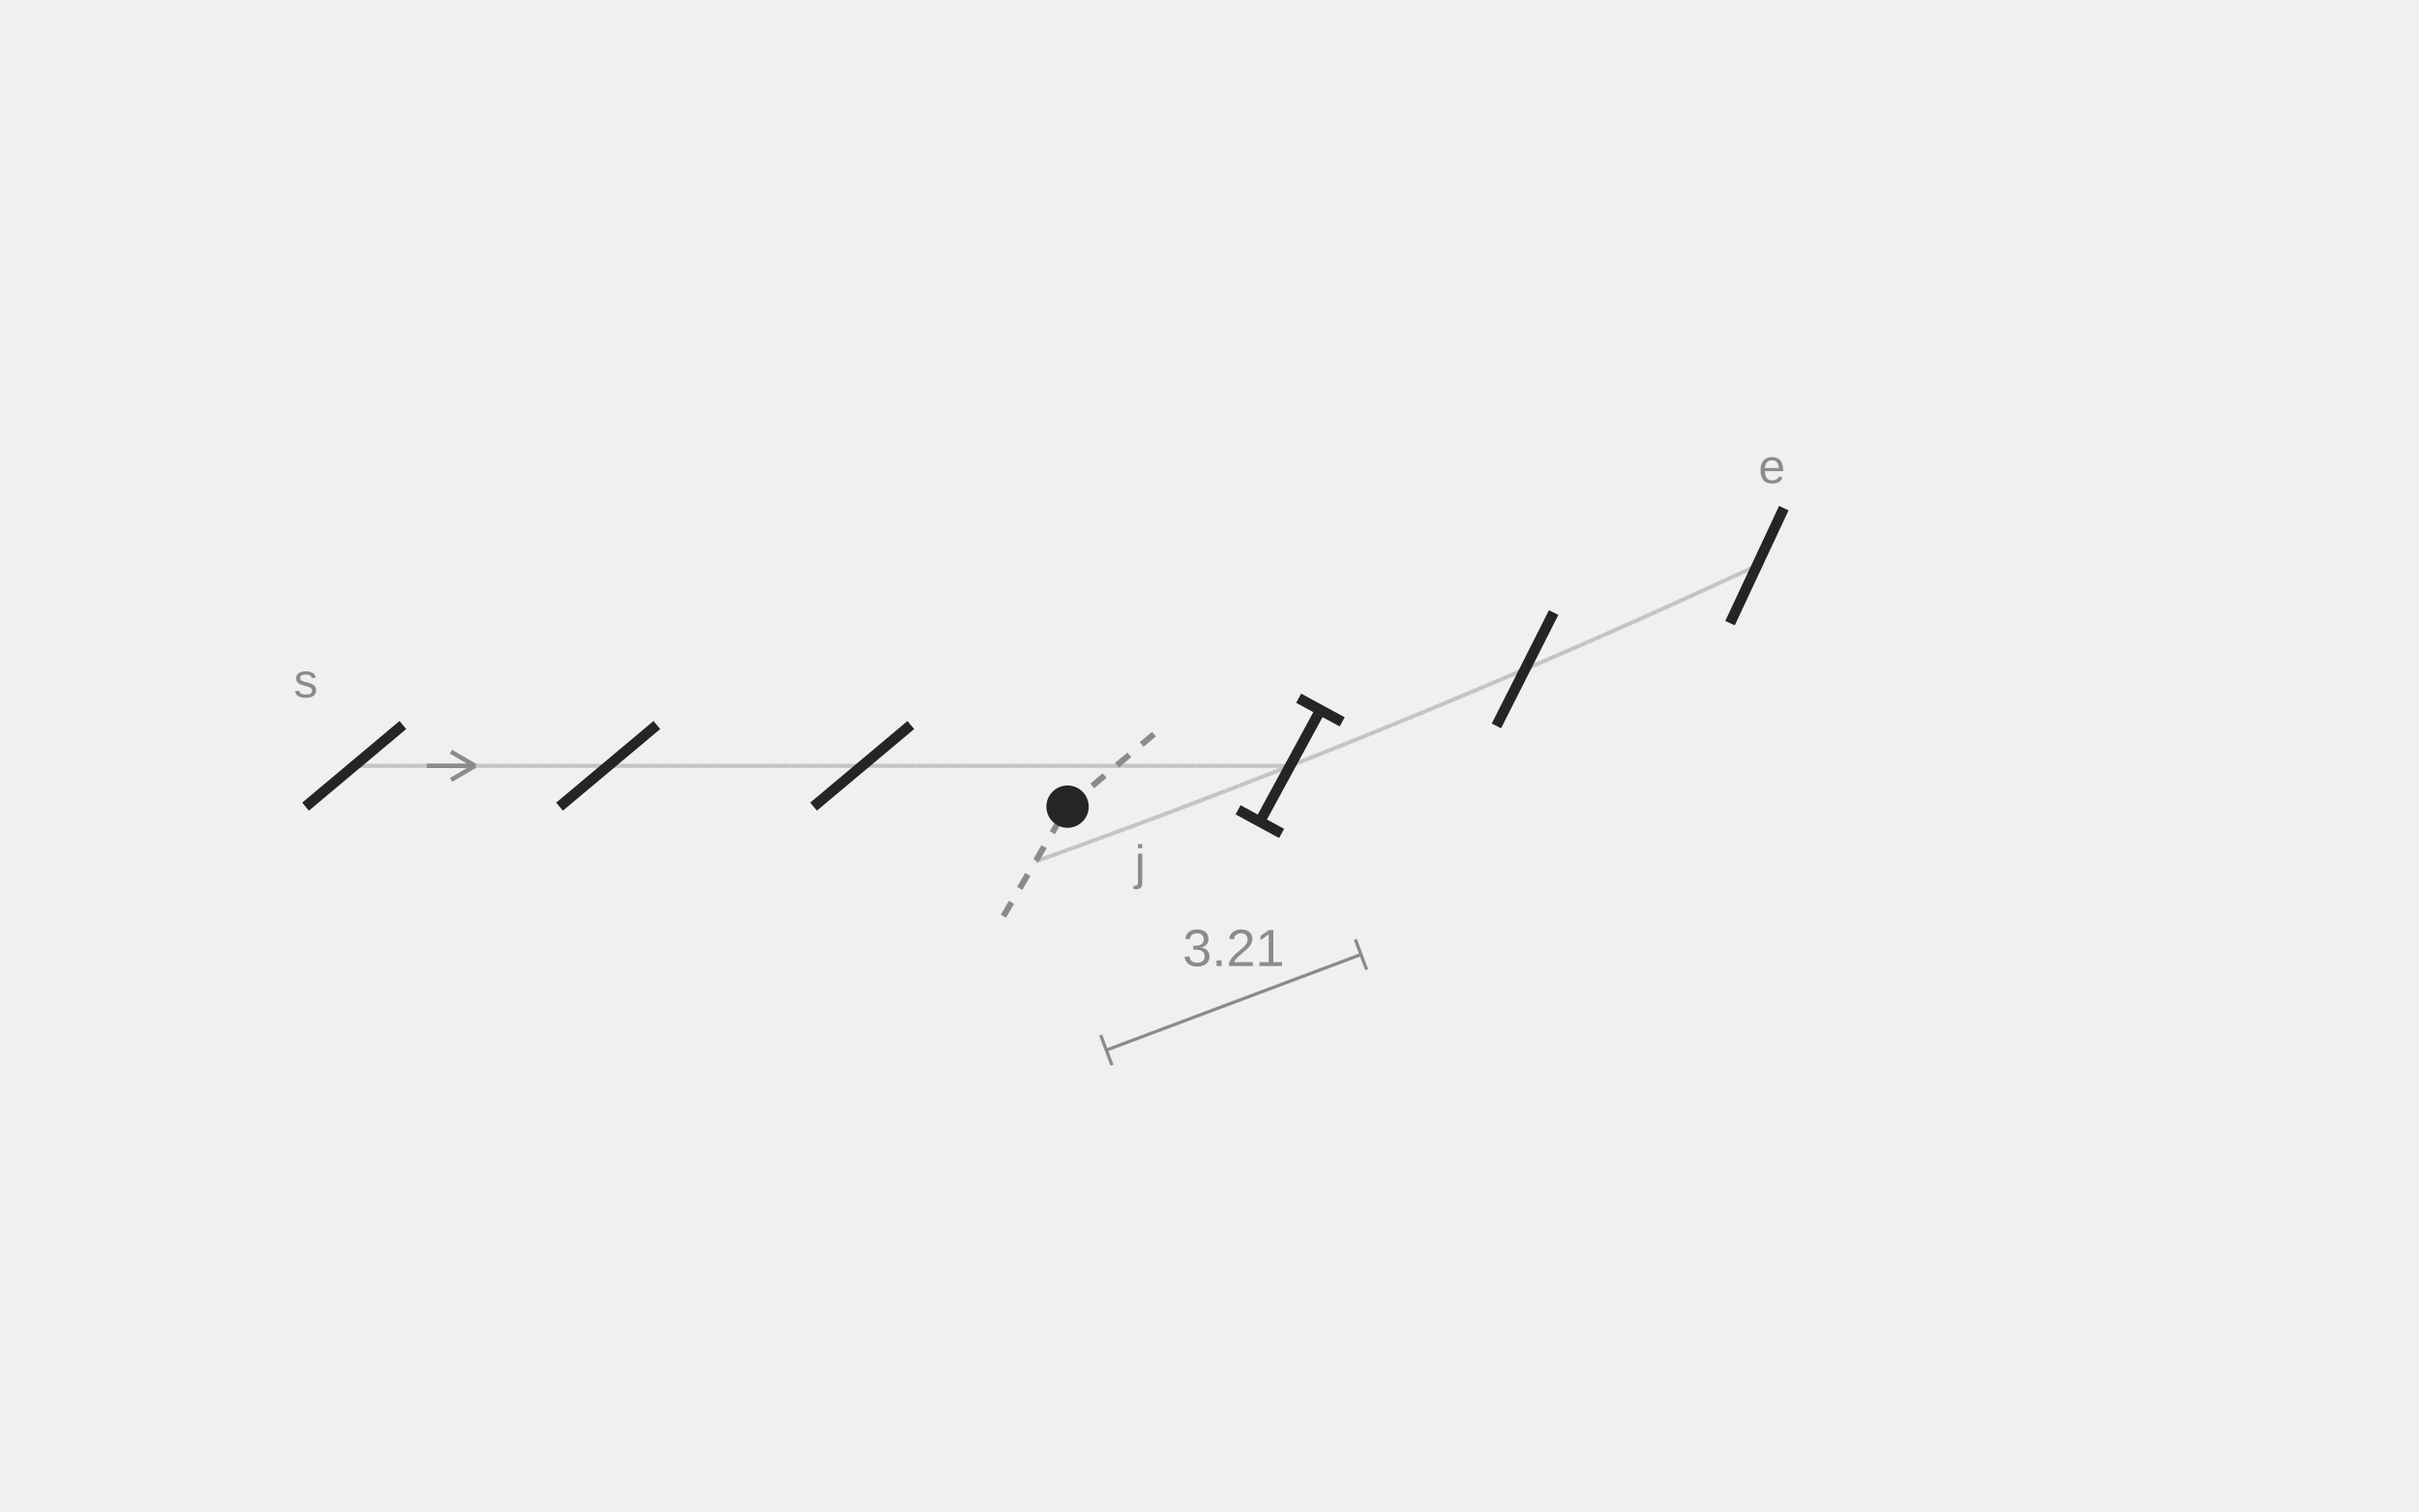
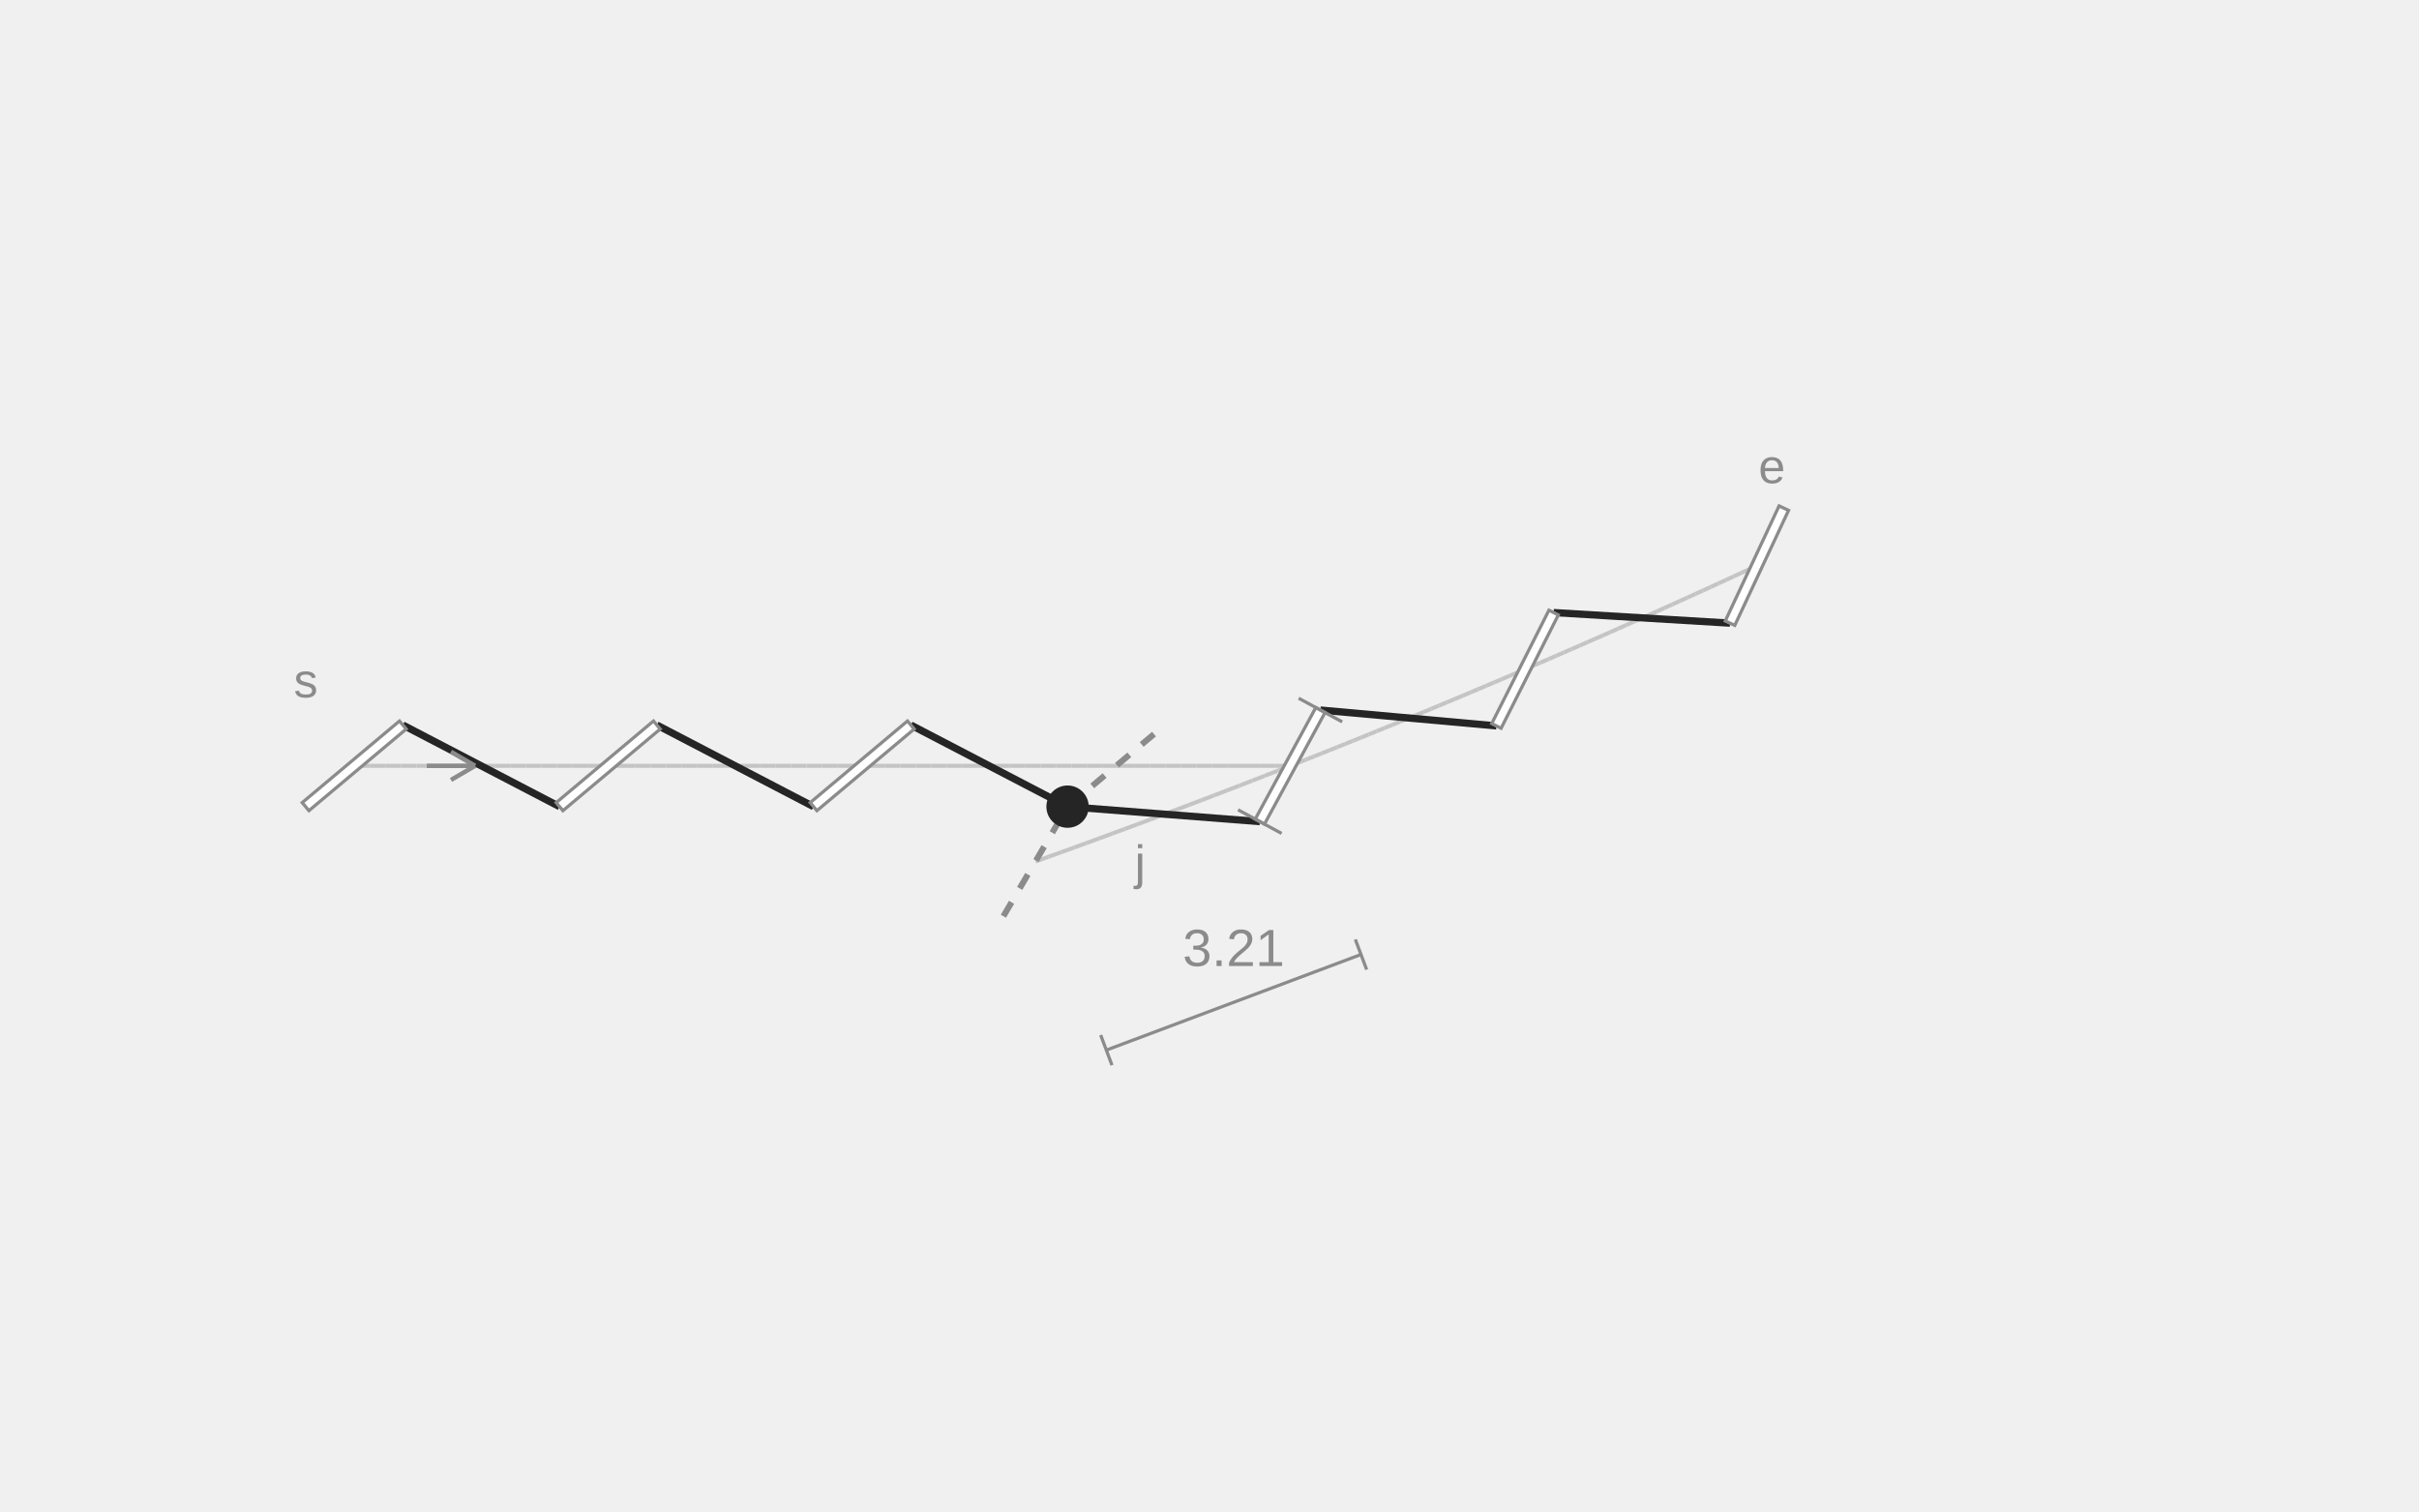
<svg xmlns="http://www.w3.org/2000/svg" width="600" height="375" viewBox="0 0 600 375" role="img" aria-labelledby="title description">
  <line class="guide" x1="87.855" y1="190" x2="91.725" y2="190" stroke="#C4C4C4" stroke-width="1" />
  <line class="guide" x1="91.725" y1="190" x2="95.594" y2="190" stroke="#C4C4C4" stroke-width="1" />
  <line class="guide" x1="95.594" y1="190" x2="99.463" y2="190" stroke="#C4C4C4" stroke-width="1" />
  <line class="guide" x1="99.463" y1="190" x2="103.332" y2="190" stroke="#C4C4C4" stroke-width="1" />
  <line class="guide" x1="103.332" y1="190" x2="107.201" y2="190" stroke="#C4C4C4" stroke-width="1" />
  <line class="guide" x1="107.201" y1="190" x2="111.07" y2="190" stroke="#C4C4C4" stroke-width="1" />
  <line class="guide" x1="111.07" y1="190" x2="114.939" y2="190" stroke="#C4C4C4" stroke-width="1" />
  <line class="guide" x1="114.939" y1="190" x2="118.808" y2="190" stroke="#C4C4C4" stroke-width="1" />
  <line class="guide" x1="118.808" y1="190" x2="122.677" y2="190" stroke="#C4C4C4" stroke-width="1" />
  <line class="guide" x1="122.677" y1="190" x2="126.546" y2="190" stroke="#C4C4C4" stroke-width="1" />
  <line class="guide" x1="126.546" y1="190" x2="130.415" y2="190" stroke="#C4C4C4" stroke-width="1" />
  <line class="guide" x1="130.415" y1="190" x2="134.284" y2="190" stroke="#C4C4C4" stroke-width="1" />
  <line class="guide" x1="134.284" y1="190" x2="138.153" y2="190" stroke="#C4C4C4" stroke-width="1" />
  <line class="guide" x1="138.153" y1="190" x2="142.022" y2="190" stroke="#C4C4C4" stroke-width="1" />
  <line class="guide" x1="142.022" y1="190" x2="145.892" y2="190" stroke="#C4C4C4" stroke-width="1" />
  <line class="guide" x1="145.892" y1="190" x2="149.761" y2="190" stroke="#C4C4C4" stroke-width="1" />
  <line class="guide" x1="149.761" y1="190" x2="153.63" y2="190" stroke="#C4C4C4" stroke-width="1" />
  <line class="guide" x1="153.63" y1="190" x2="157.499" y2="190" stroke="#C4C4C4" stroke-width="1" />
  <line class="guide" x1="157.499" y1="190" x2="161.368" y2="190" stroke="#C4C4C4" stroke-width="1" />
  <line class="guide" x1="161.368" y1="190" x2="165.237" y2="190" stroke="#C4C4C4" stroke-width="1" />
  <line class="guide" x1="165.237" y1="190" x2="169.106" y2="190" stroke="#C4C4C4" stroke-width="1" />
  <line class="guide" x1="169.106" y1="190" x2="172.975" y2="190" stroke="#C4C4C4" stroke-width="1" />
  <line class="guide" x1="172.975" y1="190" x2="176.844" y2="190" stroke="#C4C4C4" stroke-width="1" />
  <line class="guide" x1="176.844" y1="190" x2="180.713" y2="190" stroke="#C4C4C4" stroke-width="1" />
  <line class="guide" x1="180.713" y1="190" x2="184.582" y2="190" stroke="#C4C4C4" stroke-width="1" />
  <line class="guide" x1="184.582" y1="190" x2="188.451" y2="190" stroke="#C4C4C4" stroke-width="1" />
  <line class="guide" x1="188.451" y1="190" x2="192.32" y2="190" stroke="#C4C4C4" stroke-width="1" />
  <line class="guide" x1="192.32" y1="190" x2="196.19" y2="190" stroke="#C4C4C4" stroke-width="1" />
  <line class="guide" x1="196.19" y1="190" x2="200.059" y2="190" stroke="#C4C4C4" stroke-width="1" />
  <line class="guide" x1="200.059" y1="190" x2="203.928" y2="190" stroke="#C4C4C4" stroke-width="1" />
  <line class="guide" x1="203.928" y1="190" x2="207.797" y2="190" stroke="#C4C4C4" stroke-width="1" />
  <line class="guide" x1="207.797" y1="190" x2="211.666" y2="190" stroke="#C4C4C4" stroke-width="1" />
  <line class="guide" x1="211.666" y1="190" x2="215.535" y2="190" stroke="#C4C4C4" stroke-width="1" />
  <line class="guide" x1="215.535" y1="190" x2="219.404" y2="190" stroke="#C4C4C4" stroke-width="1" />
  <line class="guide" x1="219.404" y1="190" x2="223.273" y2="190" stroke="#C4C4C4" stroke-width="1" />
  <line class="guide" x1="223.273" y1="190" x2="227.142" y2="190" stroke="#C4C4C4" stroke-width="1" />
  <line class="guide" x1="227.142" y1="190" x2="231.011" y2="190" stroke="#C4C4C4" stroke-width="1" />
  <line class="guide" x1="231.011" y1="190" x2="234.88" y2="190" stroke="#C4C4C4" stroke-width="1" />
  <line class="guide" x1="234.88" y1="190" x2="238.749" y2="190" stroke="#C4C4C4" stroke-width="1" />
  <line class="guide" x1="238.749" y1="190" x2="242.618" y2="190" stroke="#C4C4C4" stroke-width="1" />
  <line class="guide" x1="242.618" y1="190" x2="246.488" y2="190" stroke="#C4C4C4" stroke-width="1" />
  <line class="guide" x1="246.488" y1="190" x2="250.357" y2="190" stroke="#C4C4C4" stroke-width="1" />
  <line class="guide" x1="250.357" y1="190" x2="254.226" y2="190" stroke="#C4C4C4" stroke-width="1" />
  <line class="guide" x1="254.226" y1="190" x2="258.095" y2="190" stroke="#C4C4C4" stroke-width="1" />
  <line class="guide" x1="258.095" y1="190" x2="261.964" y2="190" stroke="#C4C4C4" stroke-width="1" />
  <line class="guide" x1="261.964" y1="190" x2="265.833" y2="190" stroke="#C4C4C4" stroke-width="1" />
  <line class="guide" x1="265.833" y1="190" x2="269.702" y2="190" stroke="#C4C4C4" stroke-width="1" />
  <line class="guide" x1="269.702" y1="190" x2="273.571" y2="190" stroke="#C4C4C4" stroke-width="1" />
  <line class="guide" x1="273.571" y1="190" x2="277.44" y2="190" stroke="#C4C4C4" stroke-width="1" />
  <line class="guide" x1="277.44" y1="190" x2="281.309" y2="190" stroke="#C4C4C4" stroke-width="1" />
  <line class="guide" x1="281.309" y1="190" x2="285.178" y2="190" stroke="#C4C4C4" stroke-width="1" />
  <line class="guide" x1="285.178" y1="190" x2="289.047" y2="190" stroke="#C4C4C4" stroke-width="1" />
  <line class="guide" x1="289.047" y1="190" x2="292.916" y2="190" stroke="#C4C4C4" stroke-width="1" />
  <line class="guide" x1="292.916" y1="190" x2="296.786" y2="190" stroke="#C4C4C4" stroke-width="1" />
  <line class="guide" x1="296.786" y1="190" x2="300.655" y2="190" stroke="#C4C4C4" stroke-width="1" />
  <line class="guide" x1="300.655" y1="190" x2="304.524" y2="190" stroke="#C4C4C4" stroke-width="1" />
  <line class="guide" x1="304.524" y1="190" x2="308.393" y2="190" stroke="#C4C4C4" stroke-width="1" />
  <line class="guide" x1="308.393" y1="190" x2="312.262" y2="190" stroke="#C4C4C4" stroke-width="1" />
  <line class="guide" x1="312.262" y1="190" x2="316.131" y2="190" stroke="#C4C4C4" stroke-width="1" />
  <line class="guide" x1="316.131" y1="190" x2="320" y2="190" stroke="#C4C4C4" stroke-width="1" />
  <line class="guide" x1="320" y1="190" x2="321.954" y2="189.229" stroke="#C4C4C4" stroke-width="1" />
  <line class="guide" x1="321.954" y1="189.229" x2="323.906" y2="188.457" stroke="#C4C4C4" stroke-width="1" />
  <line class="guide" x1="323.906" y1="188.457" x2="325.858" y2="187.682" stroke="#C4C4C4" stroke-width="1" />
  <line class="guide" x1="325.858" y1="187.682" x2="327.81" y2="186.906" stroke="#C4C4C4" stroke-width="1" />
  <line class="guide" x1="327.81" y1="186.906" x2="329.76" y2="186.127" stroke="#C4C4C4" stroke-width="1" />
  <line class="guide" x1="329.76" y1="186.127" x2="331.71" y2="185.347" stroke="#C4C4C4" stroke-width="1" />
  <line class="guide" x1="331.71" y1="185.347" x2="333.659" y2="184.564" stroke="#C4C4C4" stroke-width="1" />
  <line class="guide" x1="333.659" y1="184.564" x2="335.607" y2="183.78" stroke="#C4C4C4" stroke-width="1" />
  <line class="guide" x1="335.607" y1="183.78" x2="337.554" y2="182.994" stroke="#C4C4C4" stroke-width="1" />
  <line class="guide" x1="337.554" y1="182.994" x2="339.501" y2="182.206" stroke="#C4C4C4" stroke-width="1" />
  <line class="guide" x1="339.501" y1="182.206" x2="341.446" y2="181.415" stroke="#C4C4C4" stroke-width="1" />
  <line class="guide" x1="341.446" y1="181.415" x2="343.391" y2="180.623" stroke="#C4C4C4" stroke-width="1" />
  <line class="guide" x1="343.391" y1="180.623" x2="345.336" y2="179.829" stroke="#C4C4C4" stroke-width="1" />
  <line class="guide" x1="345.336" y1="179.829" x2="347.279" y2="179.033" stroke="#C4C4C4" stroke-width="1" />
  <line class="guide" x1="347.279" y1="179.033" x2="349.222" y2="178.235" stroke="#C4C4C4" stroke-width="1" />
  <line class="guide" x1="349.222" y1="178.235" x2="351.163" y2="177.436" stroke="#C4C4C4" stroke-width="1" />
  <line class="guide" x1="351.163" y1="177.436" x2="353.104" y2="176.634" stroke="#C4C4C4" stroke-width="1" />
  <line class="guide" x1="353.104" y1="176.634" x2="355.045" y2="175.83" stroke="#C4C4C4" stroke-width="1" />
  <line class="guide" x1="355.045" y1="175.83" x2="356.984" y2="175.024" stroke="#C4C4C4" stroke-width="1" />
  <line class="guide" x1="356.984" y1="175.024" x2="358.922" y2="174.217" stroke="#C4C4C4" stroke-width="1" />
  <line class="guide" x1="358.922" y1="174.217" x2="360.86" y2="173.407" stroke="#C4C4C4" stroke-width="1" />
  <line class="guide" x1="360.86" y1="173.407" x2="362.797" y2="172.596" stroke="#C4C4C4" stroke-width="1" />
  <line class="guide" x1="362.797" y1="172.596" x2="364.733" y2="171.782" stroke="#C4C4C4" stroke-width="1" />
  <line class="guide" x1="364.733" y1="171.782" x2="366.669" y2="170.967" stroke="#C4C4C4" stroke-width="1" />
  <line class="guide" x1="366.669" y1="170.967" x2="368.603" y2="170.149" stroke="#C4C4C4" stroke-width="1" />
  <line class="guide" x1="368.603" y1="170.149" x2="370.537" y2="169.33" stroke="#C4C4C4" stroke-width="1" />
  <line class="guide" x1="370.537" y1="169.33" x2="372.47" y2="168.509" stroke="#C4C4C4" stroke-width="1" />
  <line class="guide" x1="372.47" y1="168.509" x2="374.402" y2="167.686" stroke="#C4C4C4" stroke-width="1" />
  <line class="guide" x1="374.402" y1="167.686" x2="376.333" y2="166.861" stroke="#C4C4C4" stroke-width="1" />
  <line class="guide" x1="376.333" y1="166.861" x2="378.263" y2="166.034" stroke="#C4C4C4" stroke-width="1" />
  <line class="guide" x1="378.263" y1="166.034" x2="380.193" y2="165.205" stroke="#C4C4C4" stroke-width="1" />
  <line class="guide" x1="380.193" y1="165.205" x2="382.122" y2="164.374" stroke="#C4C4C4" stroke-width="1" />
  <line class="guide" x1="382.122" y1="164.374" x2="384.05" y2="163.541" stroke="#C4C4C4" stroke-width="1" />
  <line class="guide" x1="384.05" y1="163.541" x2="385.977" y2="162.707" stroke="#C4C4C4" stroke-width="1" />
  <line class="guide" x1="385.977" y1="162.707" x2="387.903" y2="161.87" stroke="#C4C4C4" stroke-width="1" />
  <line class="guide" x1="387.903" y1="161.87" x2="389.828" y2="161.031" stroke="#C4C4C4" stroke-width="1" />
  <line class="guide" x1="389.828" y1="161.031" x2="391.753" y2="160.191" stroke="#C4C4C4" stroke-width="1" />
  <line class="guide" x1="391.753" y1="160.191" x2="393.677" y2="159.349" stroke="#C4C4C4" stroke-width="1" />
  <line class="guide" x1="393.677" y1="159.349" x2="395.599" y2="158.504" stroke="#C4C4C4" stroke-width="1" />
  <line class="guide" x1="395.599" y1="158.504" x2="397.521" y2="157.658" stroke="#C4C4C4" stroke-width="1" />
  <line class="guide" x1="397.521" y1="157.658" x2="399.443" y2="156.81" stroke="#C4C4C4" stroke-width="1" />
  <line class="guide" x1="399.443" y1="156.81" x2="401.363" y2="155.96" stroke="#C4C4C4" stroke-width="1" />
  <line class="guide" x1="401.363" y1="155.96" x2="403.282" y2="155.108" stroke="#C4C4C4" stroke-width="1" />
  <line class="guide" x1="403.282" y1="155.108" x2="405.201" y2="154.254" stroke="#C4C4C4" stroke-width="1" />
  <line class="guide" x1="405.201" y1="154.254" x2="407.119" y2="153.398" stroke="#C4C4C4" stroke-width="1" />
  <line class="guide" x1="407.119" y1="153.398" x2="409.036" y2="152.54" stroke="#C4C4C4" stroke-width="1" />
  <line class="guide" x1="409.036" y1="152.54" x2="410.952" y2="151.68" stroke="#C4C4C4" stroke-width="1" />
  <line class="guide" x1="410.952" y1="151.68" x2="412.867" y2="150.819" stroke="#C4C4C4" stroke-width="1" />
  <line class="guide" x1="412.867" y1="150.819" x2="414.781" y2="149.955" stroke="#C4C4C4" stroke-width="1" />
  <line class="guide" x1="414.781" y1="149.955" x2="416.695" y2="149.09" stroke="#C4C4C4" stroke-width="1" />
  <line class="guide" x1="416.695" y1="149.09" x2="418.607" y2="148.223" stroke="#C4C4C4" stroke-width="1" />
  <line class="guide" x1="418.607" y1="148.223" x2="420.519" y2="147.353" stroke="#C4C4C4" stroke-width="1" />
  <line class="guide" x1="420.519" y1="147.353" x2="422.43" y2="146.482" stroke="#C4C4C4" stroke-width="1" />
  <line class="guide" x1="422.43" y1="146.482" x2="424.34" y2="145.609" stroke="#C4C4C4" stroke-width="1" />
  <line class="guide" x1="424.34" y1="145.609" x2="426.249" y2="144.734" stroke="#C4C4C4" stroke-width="1" />
  <line class="guide" x1="426.249" y1="144.734" x2="428.157" y2="143.857" stroke="#C4C4C4" stroke-width="1" />
  <line class="guide" x1="428.157" y1="143.857" x2="430.065" y2="142.978" stroke="#C4C4C4" stroke-width="1" />
  <line class="guide" x1="430.065" y1="142.978" x2="431.971" y2="142.098" stroke="#C4C4C4" stroke-width="1" />
  <line class="guide" x1="431.971" y1="142.098" x2="433.877" y2="141.215" stroke="#C4C4C4" stroke-width="1" />
  <line class="guide" x1="433.877" y1="141.215" x2="435.782" y2="140.331" stroke="#C4C4C4" stroke-width="1" />
  <line class="extension" x1="320" y1="190" x2="316.86" y2="191.234" stroke="#C4C4C4" stroke-width="1" stroke-dasharray="4 4" />
  <line class="extension" x1="316.86" y1="191.234" x2="313.718" y2="192.463" stroke="#C4C4C4" stroke-width="1" stroke-dasharray="4 4" />
  <line class="extension" x1="313.718" y1="192.463" x2="310.574" y2="193.687" stroke="#C4C4C4" stroke-width="1" stroke-dasharray="4 4" />
  <line class="extension" x1="310.574" y1="193.687" x2="307.428" y2="194.906" stroke="#C4C4C4" stroke-width="1" stroke-dasharray="4 4" />
  <line class="extension" x1="307.428" y1="194.906" x2="304.281" y2="196.119" stroke="#C4C4C4" stroke-width="1" stroke-dasharray="4 4" />
  <line class="extension" x1="304.281" y1="196.119" x2="301.131" y2="197.328" stroke="#C4C4C4" stroke-width="1" stroke-dasharray="4 4" />
  <line class="extension" x1="301.131" y1="197.328" x2="297.979" y2="198.532" stroke="#C4C4C4" stroke-width="1" stroke-dasharray="4 4" />
  <line class="extension" x1="297.979" y1="198.532" x2="294.825" y2="199.73" stroke="#C4C4C4" stroke-width="1" stroke-dasharray="4 4" />
  <line class="extension" x1="294.825" y1="199.73" x2="291.67" y2="200.924" stroke="#C4C4C4" stroke-width="1" stroke-dasharray="4 4" />
  <line class="extension" x1="291.67" y1="200.924" x2="288.512" y2="202.112" stroke="#C4C4C4" stroke-width="1" stroke-dasharray="4 4" />
  <line class="extension" x1="288.512" y1="202.112" x2="285.353" y2="203.295" stroke="#C4C4C4" stroke-width="1" stroke-dasharray="4 4" />
  <line class="extension" x1="285.353" y1="203.295" x2="282.192" y2="204.474" stroke="#C4C4C4" stroke-width="1" stroke-dasharray="4 4" />
  <line class="extension" x1="282.192" y1="204.474" x2="279.029" y2="205.647" stroke="#C4C4C4" stroke-width="1" stroke-dasharray="4 4" />
  <line class="extension" x1="279.029" y1="205.647" x2="275.864" y2="206.815" stroke="#C4C4C4" stroke-width="1" stroke-dasharray="4 4" />
  <line class="extension" x1="275.864" y1="206.815" x2="272.697" y2="207.978" stroke="#C4C4C4" stroke-width="1" stroke-dasharray="4 4" />
  <line class="extension" x1="272.697" y1="207.978" x2="269.528" y2="209.136" stroke="#C4C4C4" stroke-width="1" stroke-dasharray="4 4" />
  <line class="extension" x1="269.528" y1="209.136" x2="266.357" y2="210.289" stroke="#C4C4C4" stroke-width="1" stroke-dasharray="4 4" />
  <line class="extension" x1="266.357" y1="210.289" x2="263.185" y2="211.437" stroke="#C4C4C4" stroke-width="1" stroke-dasharray="4 4" />
  <line class="extension" x1="263.185" y1="211.437" x2="260.01" y2="212.579" stroke="#C4C4C4" stroke-width="1" stroke-dasharray="4 4" />
  <line class="extension" x1="260.01" y1="212.579" x2="256.834" y2="213.717" stroke="#C4C4C4" stroke-width="1" stroke-dasharray="4 4" />
-   <line class="slit" x1="75.79" y1="200.124" x2="99.921" y2="179.876" stroke="#252525" stroke-width="2.6" />
-   <line class="slit" x1="138.79" y1="200.124" x2="162.921" y2="179.876" stroke="#252525" stroke-width="2.6" />
-   <line class="slit" x1="201.79" y1="200.124" x2="225.921" y2="179.876" stroke="#252525" stroke-width="2.6" />
+   <line class="thread" x1="99.921" y1="179.876" x2="138.79" y2="200.124" stroke="#252525" stroke-width="1.8" />
+   <line class="thread" x1="162.921" y1="179.876" x2="201.79" y2="200.124" stroke="#252525" stroke-width="1.8" />
+   <line class="thread" x1="225.921" y1="179.876" x2="264.79" y2="200.124" stroke="#252525" stroke-width="1.8" />
+   <line class="thread" x1="264.79" y1="200.124" x2="312.485" y2="203.841" stroke="#252525" stroke-width="1.8" />
+   <line class="thread" x1="327.515" y1="176.159" x2="371.167" y2="180.094" stroke="#252525" stroke-width="1.8" />
+   <line class="thread" x1="385.36" y1="151.973" x2="429.11" y2="154.598" stroke="#252525" stroke-width="1.8" />
+   <line class="slit" x1="75.79" y1="200.124" x2="99.921" y2="179.876" stroke="#FFFFFF" stroke-width="2.6" />
+   <polygon class="slit-outline" points="76.626,201.12 100.756,180.872 99.085,178.88 74.955,199.128" fill="#FFFFFF" stroke="#8B8B8B" stroke-width="0.8" />
+   <line class="slit" x1="138.79" y1="200.124" x2="162.921" y2="179.876" stroke="#FFFFFF" stroke-width="2.6" />
+   <polygon class="slit-outline" points="139.626,201.12 163.756,180.872 162.085,178.88 137.955,199.128" fill="#FFFFFF" stroke="#8B8B8B" stroke-width="0.8" />
+   <line class="slit" x1="201.79" y1="200.124" x2="225.921" y2="179.876" stroke="#FFFFFF" stroke-width="2.6" />
+   <polygon class="slit-outline" points="202.626,201.12 226.756,180.872 225.085,178.88 200.955,199.128" fill="#FFFFFF" stroke="#8B8B8B" stroke-width="0.8" />
  <line class="virtual" x1="264.79" y1="200.124" x2="288.921" y2="179.876" stroke="#8B8B8B" stroke-width="1.5" stroke-dasharray="4 4" />
-   <line class="slit" x1="429.11" y1="154.598" x2="442.453" y2="126.064" stroke="#252525" stroke-width="2.6" />
-   <line class="slit" x1="371.167" y1="180.094" x2="385.36" y2="151.973" stroke="#252525" stroke-width="2.6" />
-   <line class="slit" x1="312.485" y1="203.841" x2="327.515" y2="176.159" stroke="#252525" stroke-width="2.6" />
-   <line class="adjustment-mark" x1="317.883" y1="206.772" x2="307.087" y2="200.91" stroke="#252525" stroke-width="2.6" />
-   <line class="adjustment-mark" x1="332.913" y1="179.09" x2="322.117" y2="173.228" stroke="#252525" stroke-width="2.6" />
+   <line class="slit" x1="429.11" y1="154.598" x2="442.453" y2="126.064" stroke="#FFFFFF" stroke-width="2.6" />
+   <polygon class="slit-outline" points="430.288,155.148 443.631,126.614 441.276,125.513 427.932,154.047" fill="#FFFFFF" stroke="#8B8B8B" stroke-width="0.8" />
+   <line class="slit" x1="371.167" y1="180.094" x2="385.36" y2="151.973" stroke="#FFFFFF" stroke-width="2.6" />
+   <polygon class="slit-outline" points="372.327,180.68 386.521,152.559 384.199,151.387 370.006,179.509" fill="#FFFFFF" stroke="#8B8B8B" stroke-width="0.8" />
+   <line class="slit" x1="312.485" y1="203.841" x2="327.515" y2="176.159" stroke="#FFFFFF" stroke-width="2.6" />
+   <polygon class="slit-outline" points="313.627,204.462 328.658,176.779 326.373,175.538 311.342,203.221" fill="#FFFFFF" stroke="#8B8B8B" stroke-width="0.8" />
+   <line class="adjustment-mark" x1="317.883" y1="206.772" x2="307.087" y2="200.91" stroke="#8B8B8B" stroke-width="0.8" />
+   <line class="adjustment-mark" x1="332.913" y1="179.09" x2="322.117" y2="173.228" stroke="#8B8B8B" stroke-width="0.8" />
  <line class="virtual" x1="248.878" y1="227.309" x2="264.79" y2="200.124" stroke="#8B8B8B" stroke-width="1.5" stroke-dasharray="4 4" />
  <circle class="hole" cx="264.79" cy="200.124" r="5.25" fill="#252525" />
  <line class="dimension" x1="274.41" y1="260.526" x2="337.575" y2="236.809" stroke="#8B8B8B" stroke-width="0.8" />
  <line class="dimension" x1="275.816" y1="264.271" x2="273.004" y2="256.781" stroke="#8B8B8B" stroke-width="0.8" />
  <line class="dimension" x1="338.981" y1="240.554" x2="336.169" y2="233.065" stroke="#8B8B8B" stroke-width="0.8" />
  <text class="measurement" x="305.992" y="239.668" text-anchor="middle" font-family="Arial,sans-serif" font-size="13" fill="#8B8B8B">3.21</text>
  <text class="notation-start" x="75.855" y="173" text-anchor="middle" font-family="Arial,sans-serif" font-size="12" fill="#8B8B8B">s</text>
  <line class="direction" x1="105.855" y1="190" x2="117.855" y2="190" stroke="#8B8B8B" stroke-width="1.1" />
  <line class="direction" x1="117.855" y1="190" x2="111.855" y2="186.5" stroke="#8B8B8B" stroke-width="1.1" />
  <line class="direction" x1="117.855" y1="190" x2="111.855" y2="193.5" stroke="#8B8B8B" stroke-width="1.1" />
  <text class="notation-end" x="439.495" y="119.856" text-anchor="middle" font-family="Arial,sans-serif" font-size="12" fill="#8B8B8B">e</text>
  <text class="notation-junction" x="282.79" y="218.124" text-anchor="middle" font-family="Arial,sans-serif" font-size="12" fill="#8B8B8B">j</text>
</svg>
